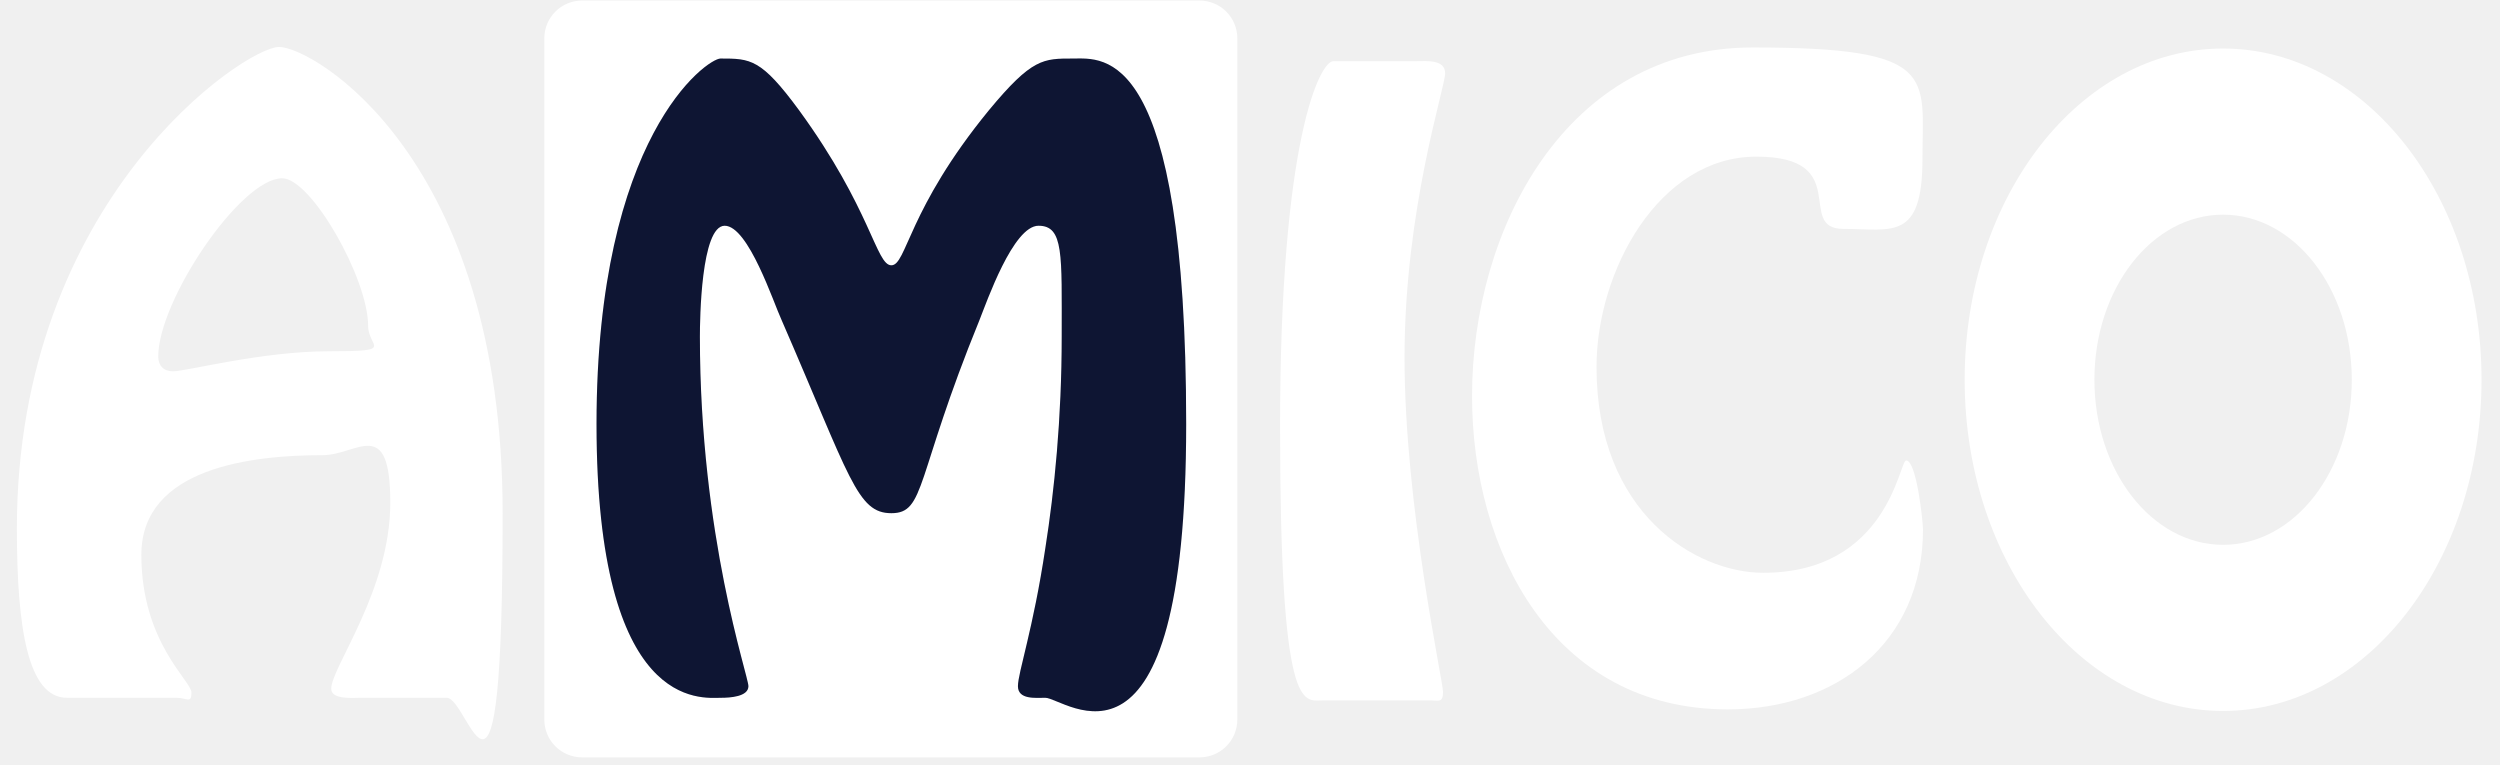
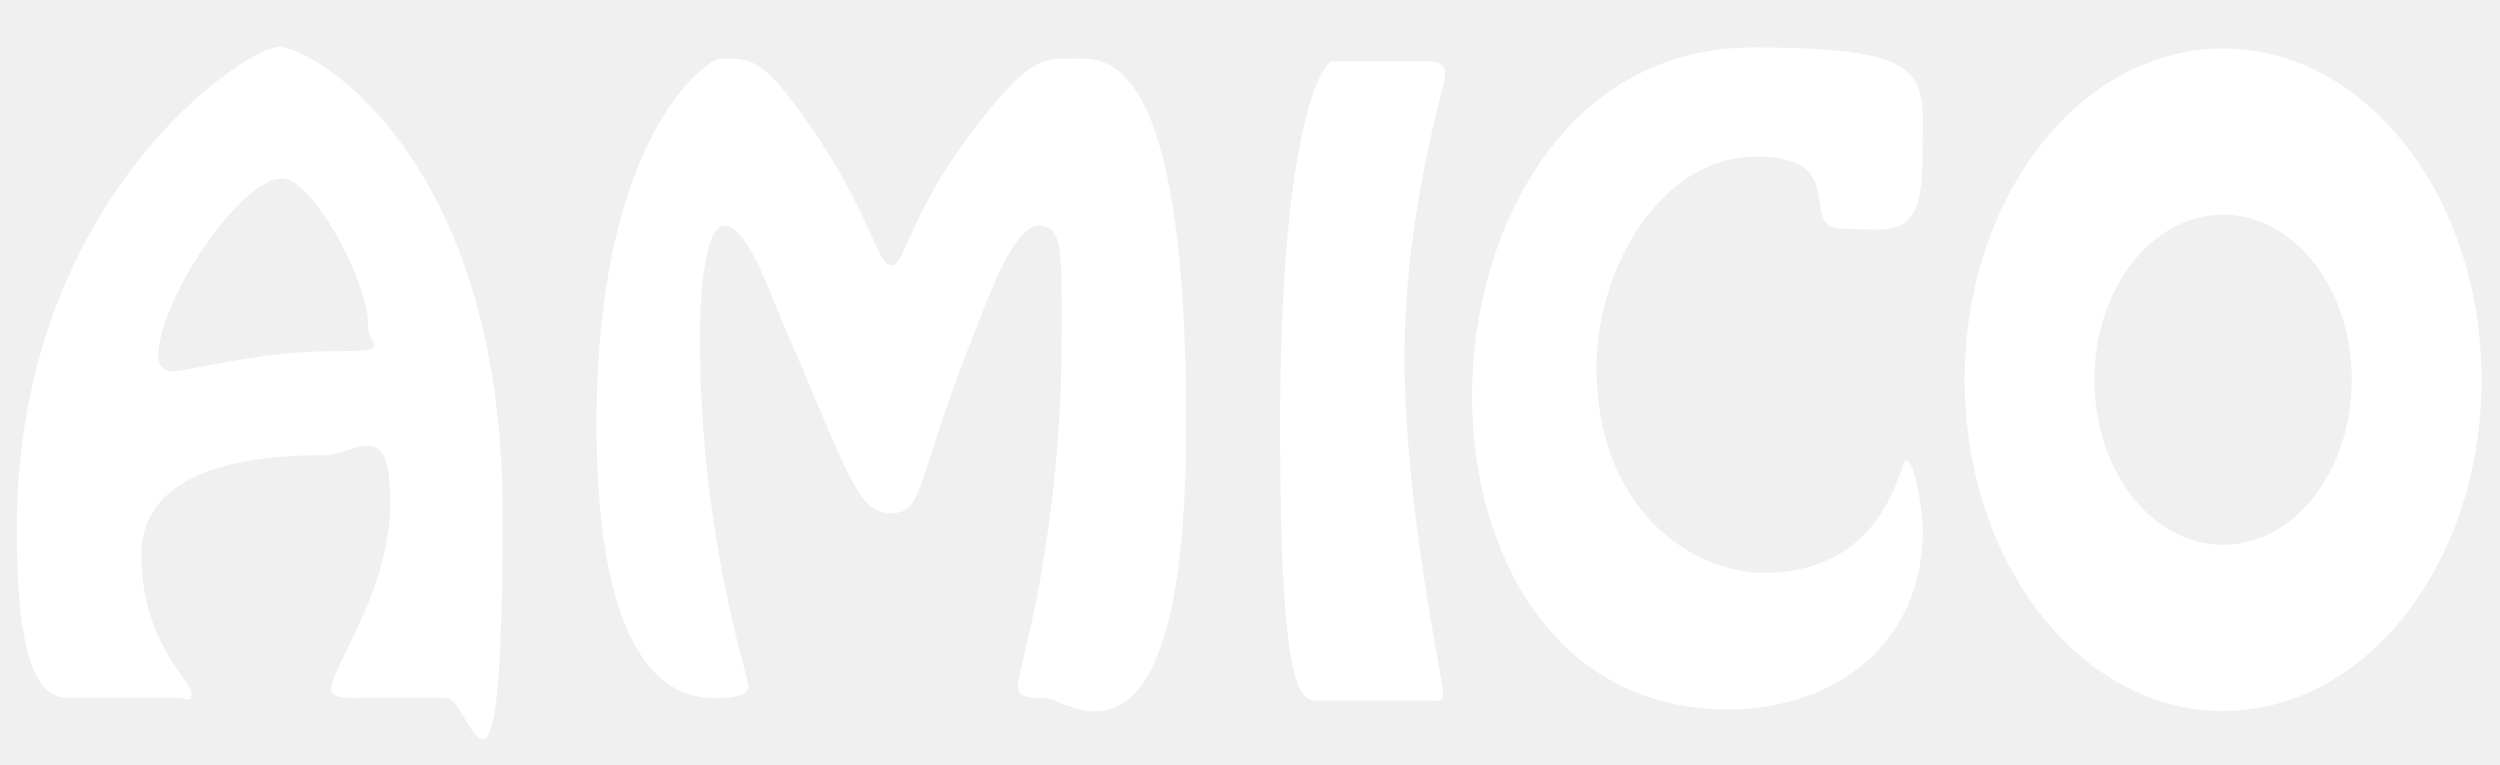
<svg xmlns="http://www.w3.org/2000/svg" id="Layer_1" version="1.1" viewBox="181 205 474 145">
  <defs>
    <style>
-       .st0 {
-         fill: #231f20;
-       }
- 
      .st1 {
        fill: #fff;
-       }
- 
-       .st2 {
-         fill: #0e1533;
-       }
- 
-       .st3 {
-         isolation: isolate;
-       }
- 
-       .st4 {
-         fill: #010101;
      }
    </style>
  </defs>
  <path class="st1" d="M602.5,245.7c-13.5,0-24.4,14-24.4,31.3s10.9,31.3,24.4,31.3,24.4-14,24.4-31.3-10.9-31.3-24.4-31.3M651.5,277c0,34.7-21.9,62.8-49,62.8s-49-28.1-49-62.8,21.9-62.8,49-62.8,49,28.1,49,62.8" />
  <path class="st1" d="M211,272.6c0,1.7,1,2.8,2.8,2.8,2.6,0,16.8-3.8,29.6-3.8s7.4-.7,7.4-4.8c0-9-10.8-28-16.3-28-7.9,0-23.5,23.2-23.5,33.8M249.3,337.3c-1.3,0-5.5.4-5.5-1.7,0-4.1,11.2-18.6,11.2-35.3s-6.3-9-12.8-9c-13.3,0-34.4,2.3-34.4,18.9s9.5,23.9,9.5,26.1-.9,1-2.8,1h-20.8c-7.4,0-9.5-13.1-9.5-32.1,0-62.4,43.3-91.3,49.7-91.3s42.4,20.8,42.4,88.4-6.3,35-10.6,35h-16.3Z" />
-   <path class="st1" d="M284.2,212.3v129.1c0,4,3.2,7.2,7.2,7.2h117c4,0,7.2-3.2,7.2-7.2v-129.1c0-4-3.2-7.2-7.2-7.2h-117c-4,0-7.2,3.2-7.2,7.2ZM379.2,337.3c-1.8,0-5.2.4-5.2-2.2s2.9-10.8,5.2-26.2c1.7-10.8,3.1-24.5,3.1-40.1s.4-21-4.4-21-9.8,14.4-11.2,17.9c-12.2,29.9-10.2,36.6-16.7,36.6s-7.8-6.7-20.8-36.6c-1.5-3.2-6.3-17.9-10.8-17.9s-4.7,17.9-4.7,21c0,38,9.2,64.3,9.2,66.3s-3.5,2.2-5.2,2.2c-3.6,0-23.6,2.8-23.6-51.9s21-69.3,23.5-69.3c5.7,0,7.7,0,14.9,9.8,13.7,18.8,14.6,29.4,17.5,29.4s3.1-10.6,18.5-29.4c8.2-9.9,10.3-9.8,16-9.8s21.4-2.6,21.4,69.3-23,51.9-26.7,51.9Z" />
-   <path class="st2" d="M379.2,337.3c-1.8,0-5.2.4-5.2-2.2s2.9-10.8,5.2-26.2c1.7-10.8,3.1-24.5,3.1-40.1s.4-21-4.4-21-9.8,14.4-11.2,17.9c-12.2,29.9-10.2,36.6-16.7,36.6s-7.8-6.7-20.8-36.6c-1.5-3.2-6.3-17.9-10.8-17.9s-4.7,17.9-4.7,21c0,38,9.2,64.3,9.2,66.3s-3.5,2.2-5.2,2.2c-3.6,0-23.6,2.8-23.6-51.9s21-69.3,23.5-69.3c5.7,0,7.7,0,14.9,9.8,13.7,18.8,14.6,29.4,17.5,29.4s3.1-10.6,18.5-29.4c8.2-9.9,10.3-9.8,16-9.8s21.4-2.6,21.4,69.3-23,51.9-26.7,51.9Z" />
+   <path class="st1" d="M379.2,337.3c-1.8,0-5.2.4-5.2-2.2s2.9-10.8,5.2-26.2c1.7-10.8,3.1-24.5,3.1-40.1s.4-21-4.4-21-9.8,14.4-11.2,17.9c-12.2,29.9-10.2,36.6-16.7,36.6s-7.8-6.7-20.8-36.6c-1.5-3.2-6.3-17.9-10.8-17.9s-4.7,17.9-4.7,21c0,38,9.2,64.3,9.2,66.3s-3.5,2.2-5.2,2.2c-3.6,0-23.6,2.8-23.6-51.9s21-69.3,23.5-69.3c5.7,0,7.7,0,14.9,9.8,13.7,18.8,14.6,29.4,17.5,29.4s3.1-10.6,18.5-29.4c8.2-9.9,10.3-9.8,16-9.8s21.4-2.6,21.4,69.3-23,51.9-26.7,51.9Z" />
  <path class="st1" d="M431.7,337.8c-3.6,0-8,2.8-8-51.9s7.6-69.3,10.1-69.3h15.7c1.9,0,5.5-.4,5.5,2.3s-7.7,25.8-7.7,53.9,7.3,61.3,7.3,63.4-.9,1.6-2.2,1.6h-20.7Z" />
  <path class="st1" d="M460.1,280.1c0-31.6,17.8-66.1,53.2-66.1s32.2,5.4,32.2,21.1-5.8,13.3-15,13.3,2-13.7-16.5-13.7-30.3,21.7-30.3,39.9c0,27.8,18.9,39,31.6,39,23.7,0,25.8-21.3,27.1-21.3,2,0,3.2,11.7,3.2,13.1,0,21.6-16.6,34.1-37,34.1-33.1,0-48.5-30-48.5-59.4" />
</svg>
